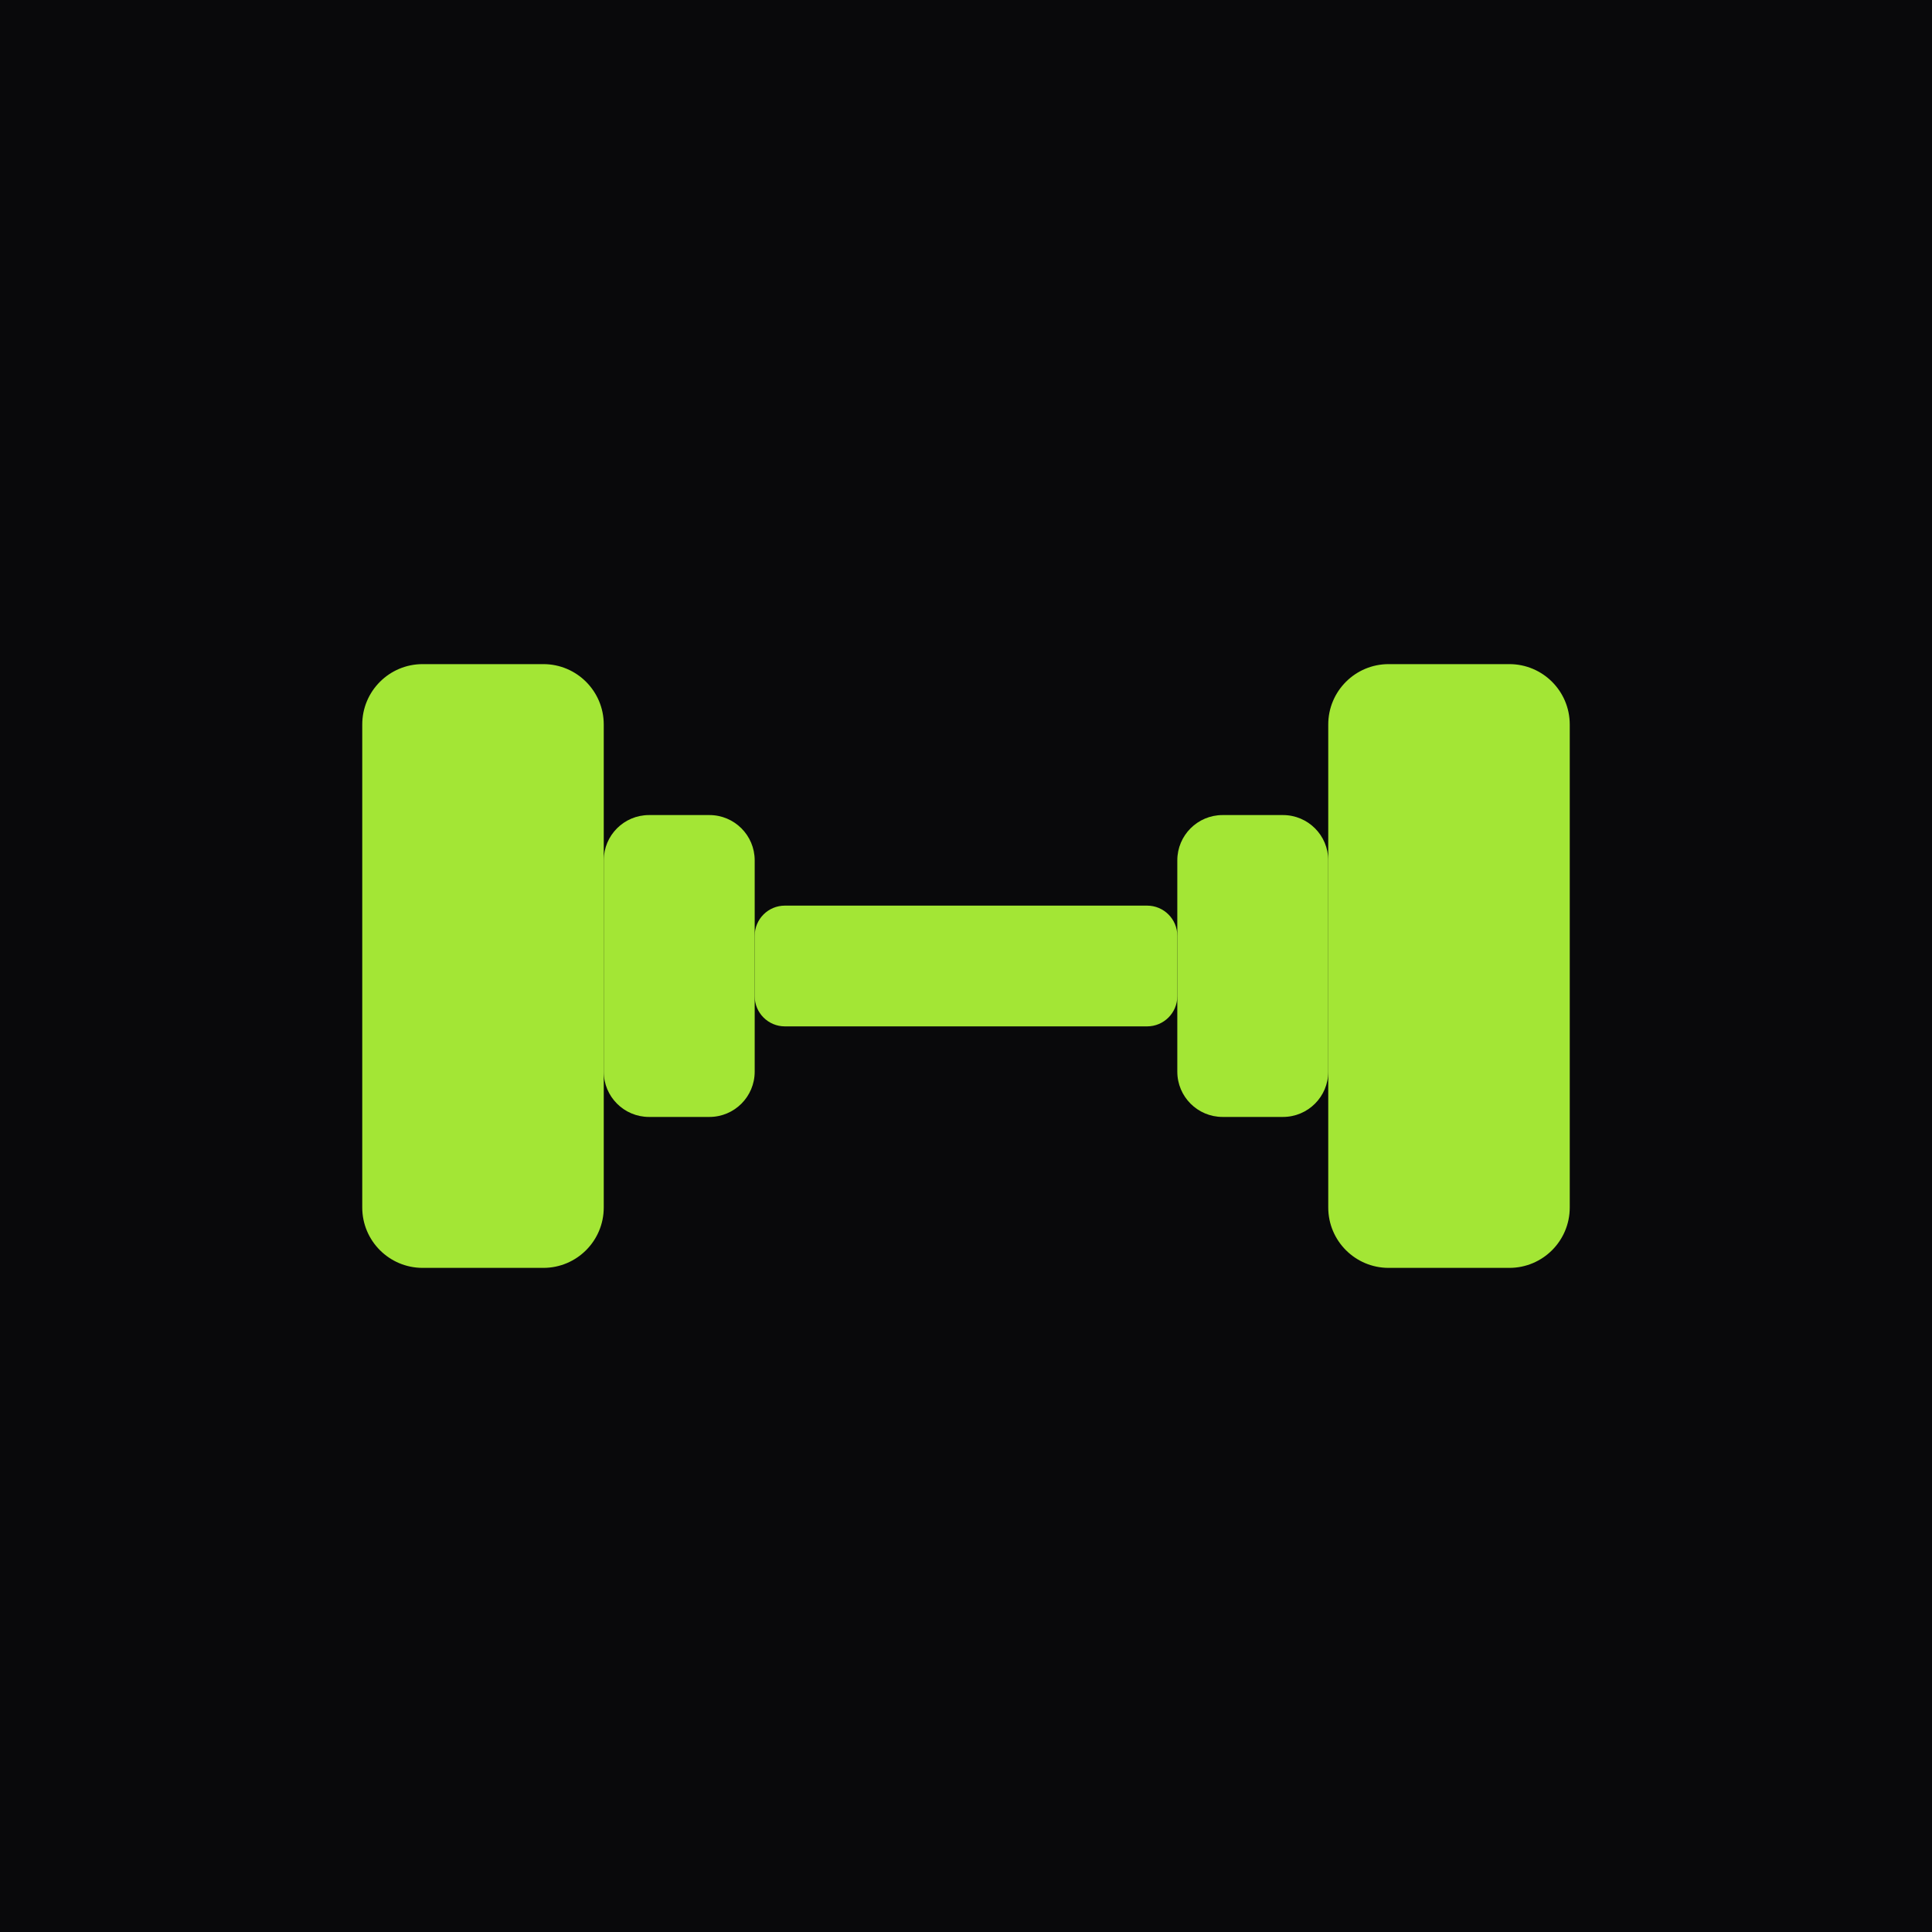
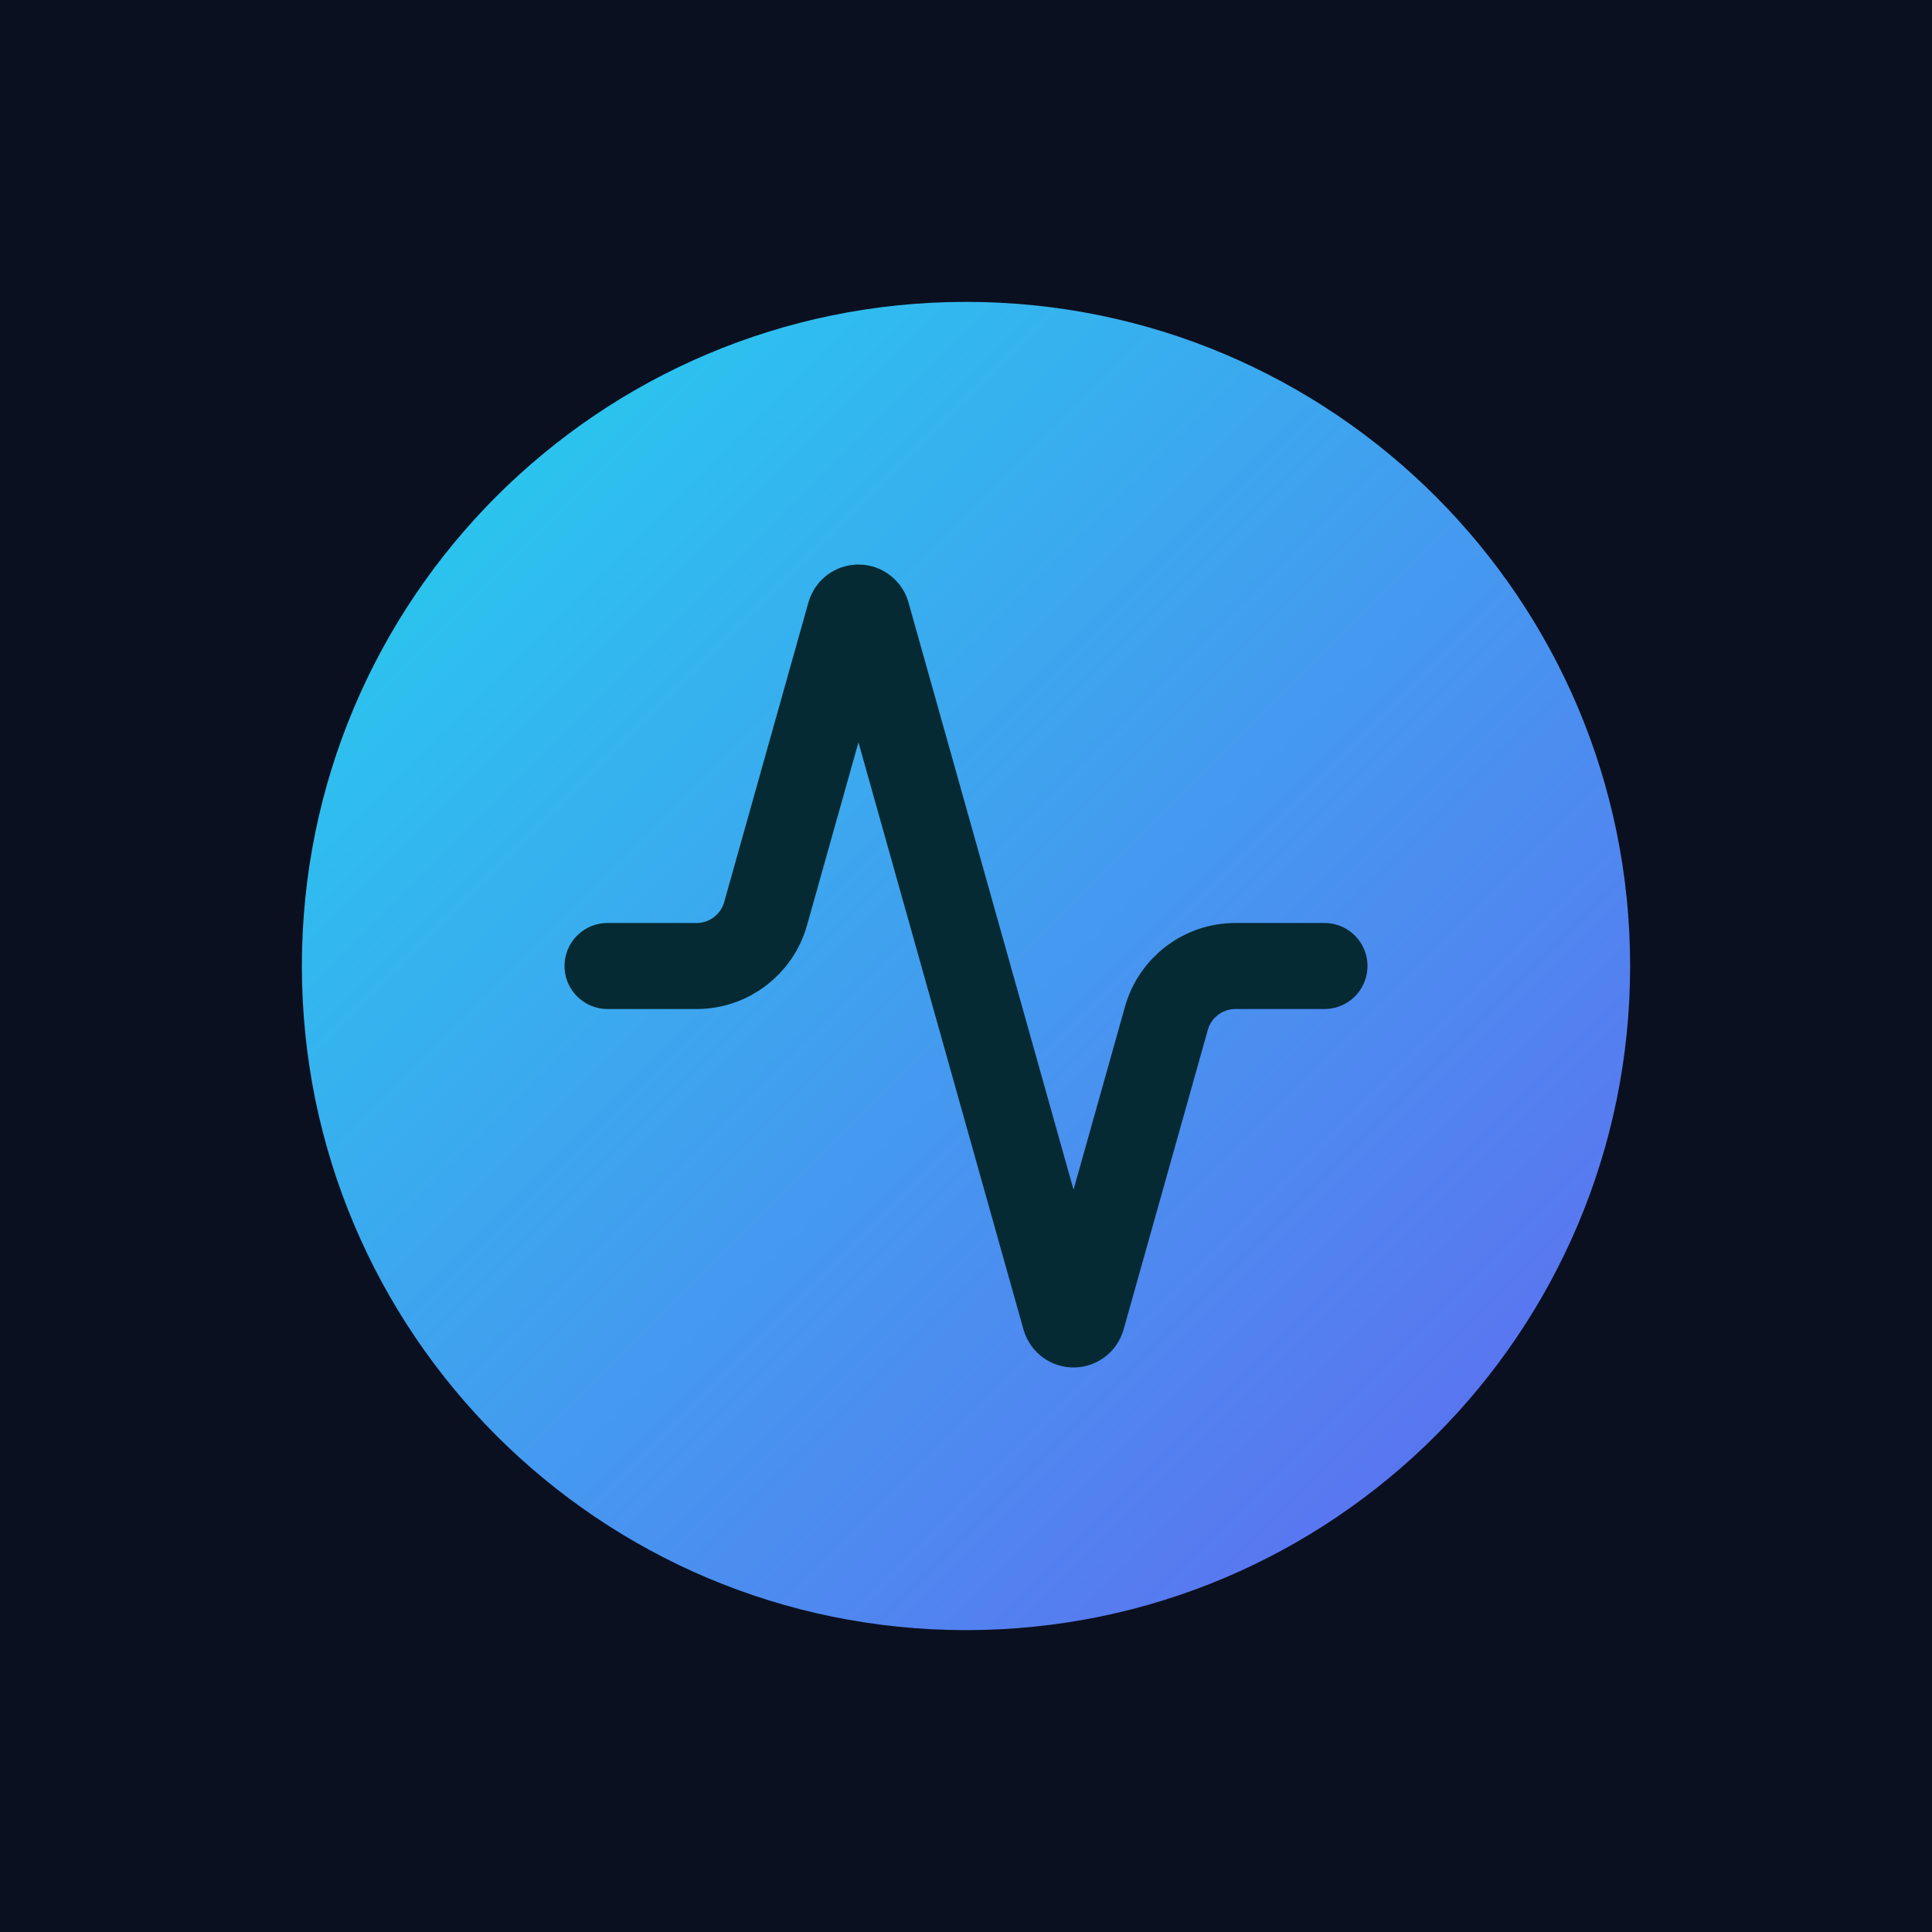
<svg xmlns="http://www.w3.org/2000/svg" viewBox="0 0 512 512">
-   <rect width="512" height="512" fill="#09090b" />
-   <g fill="#a3e635">
-     <rect x="96" y="176" width="64" height="160" rx="16" />
-     <rect x="352" y="176" width="64" height="160" rx="16" />
-     <rect x="160" y="216" width="40" height="80" rx="12" />
-     <rect x="312" y="216" width="40" height="80" rx="12" />
-     <rect x="200" y="240" width="112" height="32" rx="8" />
-   </g>
+   <defs>
+     <linearGradient id="marca" x1="0" y1="0" x2="1" y2="1">
+       <stop offset="0" stop-color="#22d3ee" />
+       <stop offset="1" stop-color="#6366f1" />
+     </linearGradient>
+   </defs>
+   <rect width="512" height="512" fill="#0b1020" />
+   <circle cx="256" cy="256" r="176" fill="url(#marca)" />
+   <path transform="translate(256 256) scale(9.5) translate(-12 -12)" fill="none" stroke="#062a33" stroke-width="2.4" stroke-linecap="round" stroke-linejoin="round" d="M22 12h-2.48a2 2 0 0 0-1.93 1.46l-2.35 8.36a.25.25 0 0 1-.48 0L9.24 2.18a.25.25 0 0 0-.48 0l-2.35 8.36A2 2 0 0 1 4.49 12H2" />
</svg>
